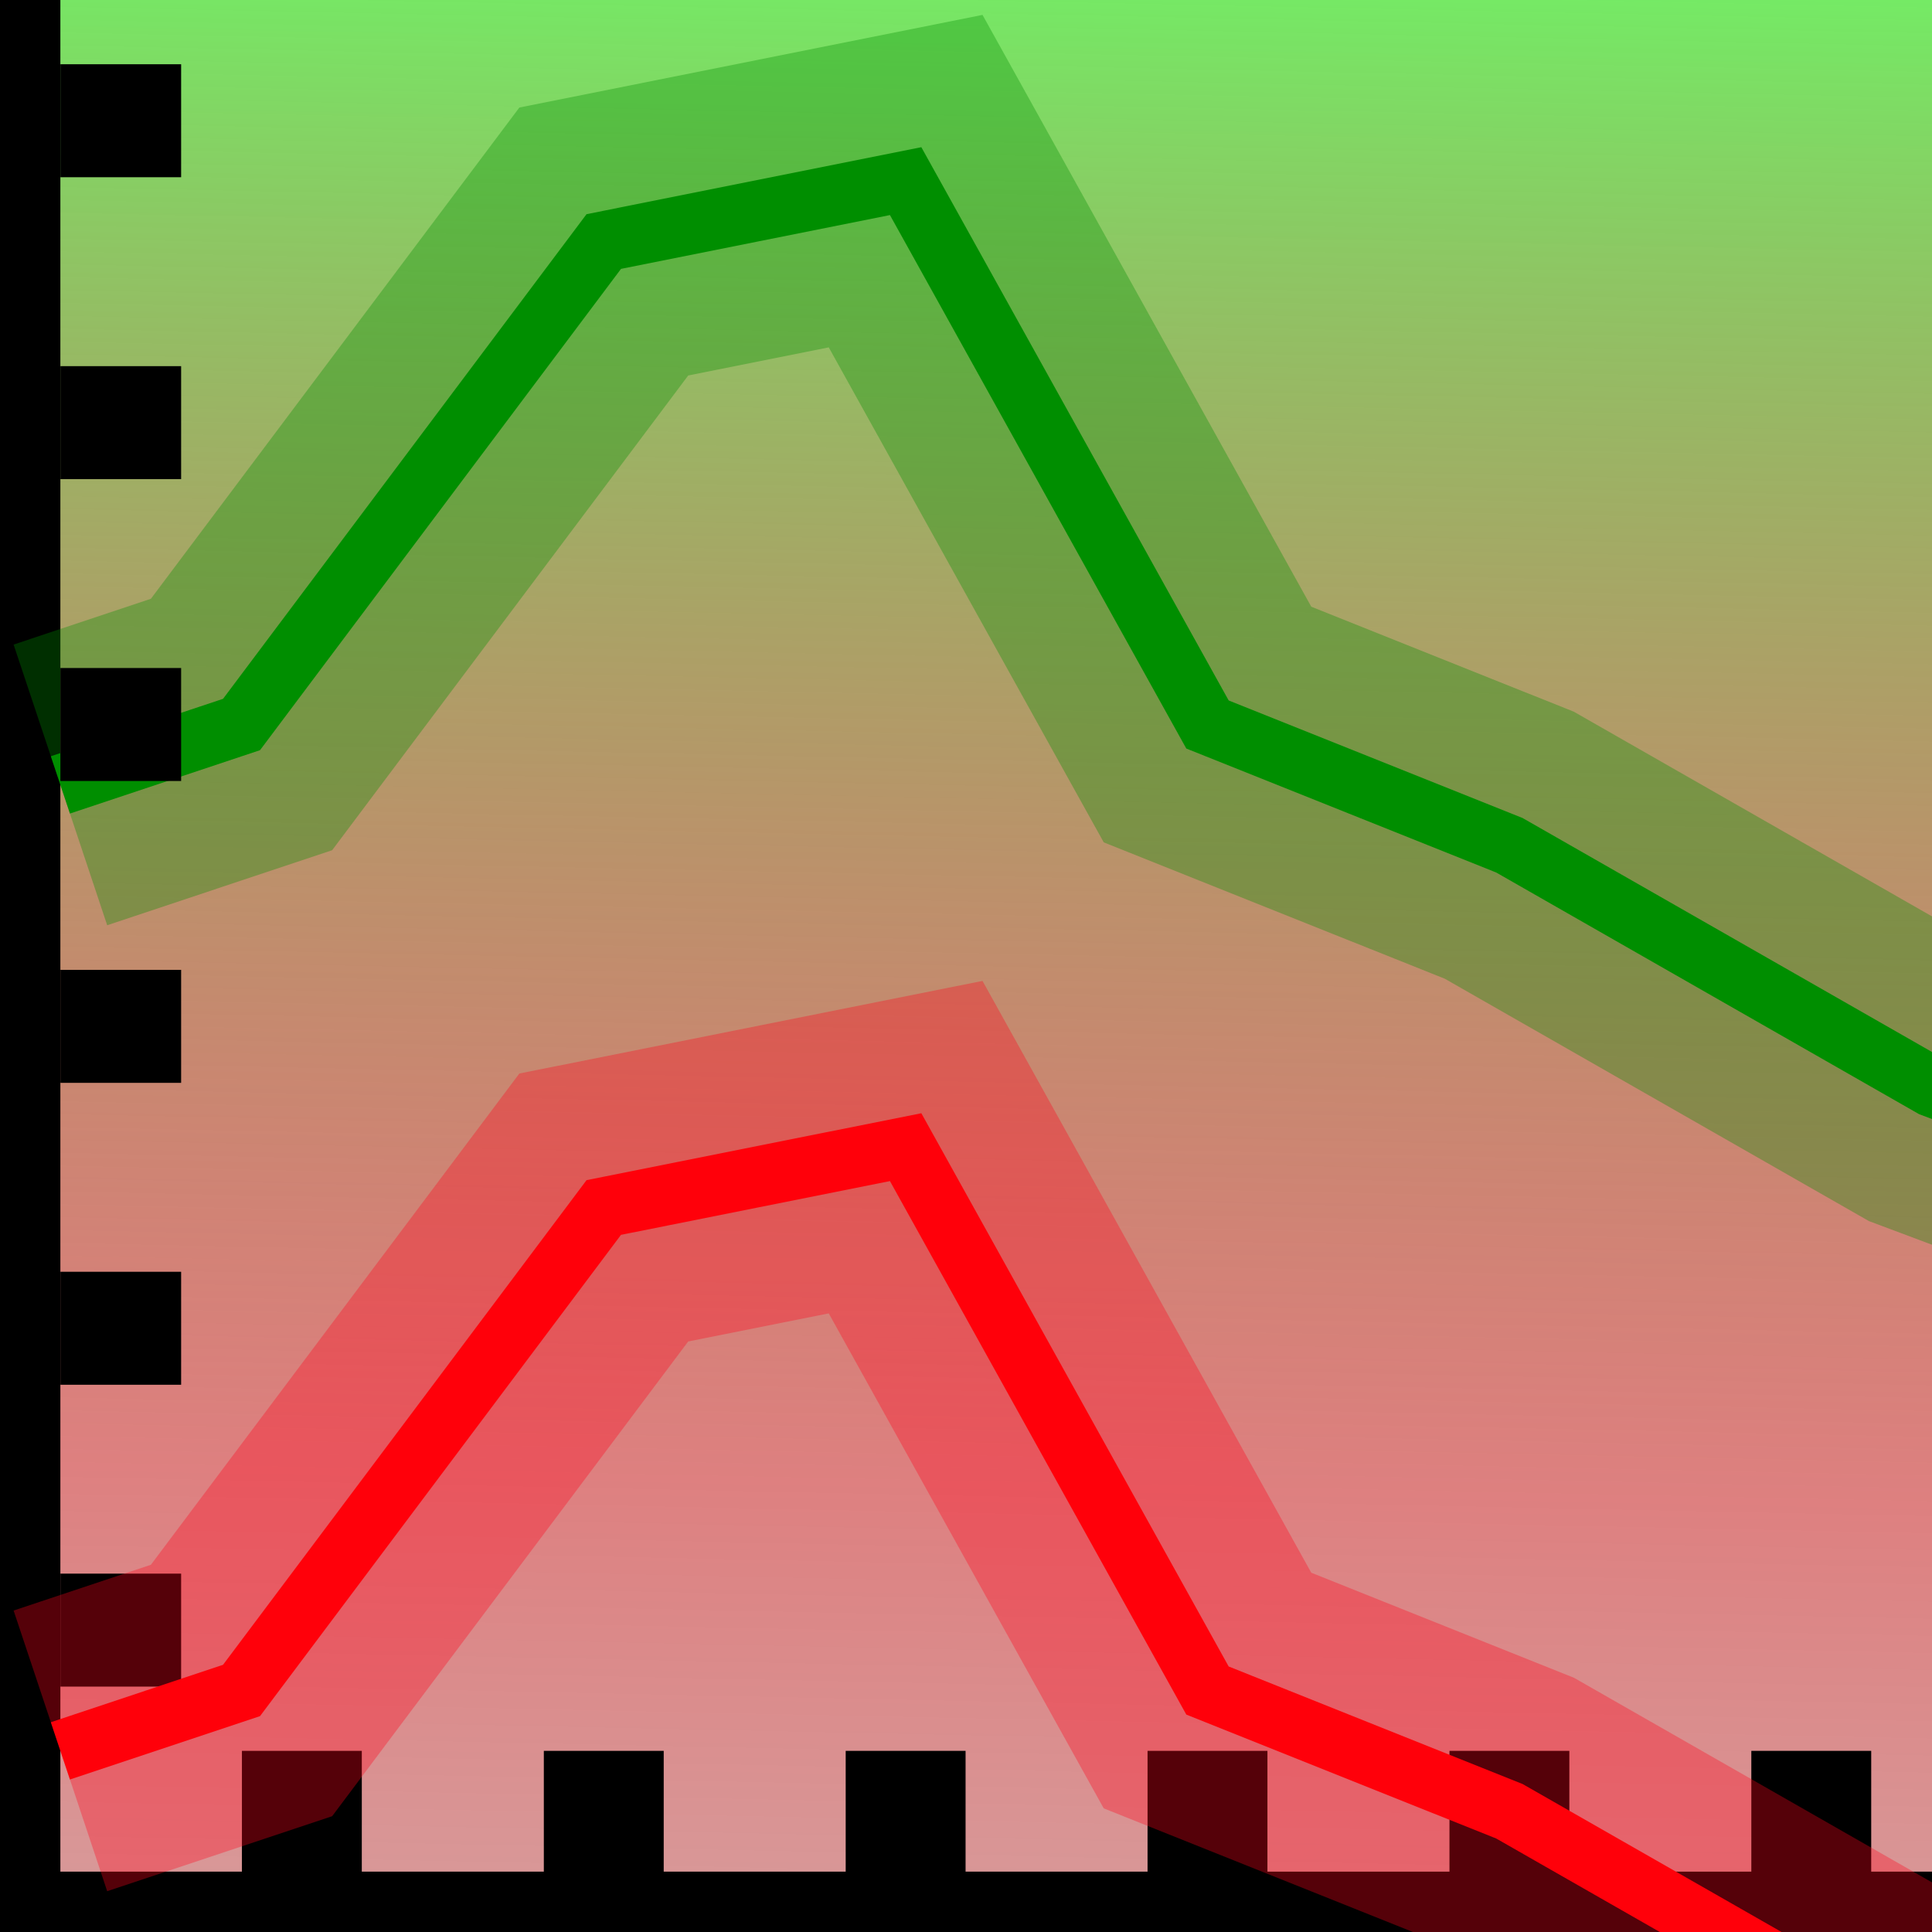
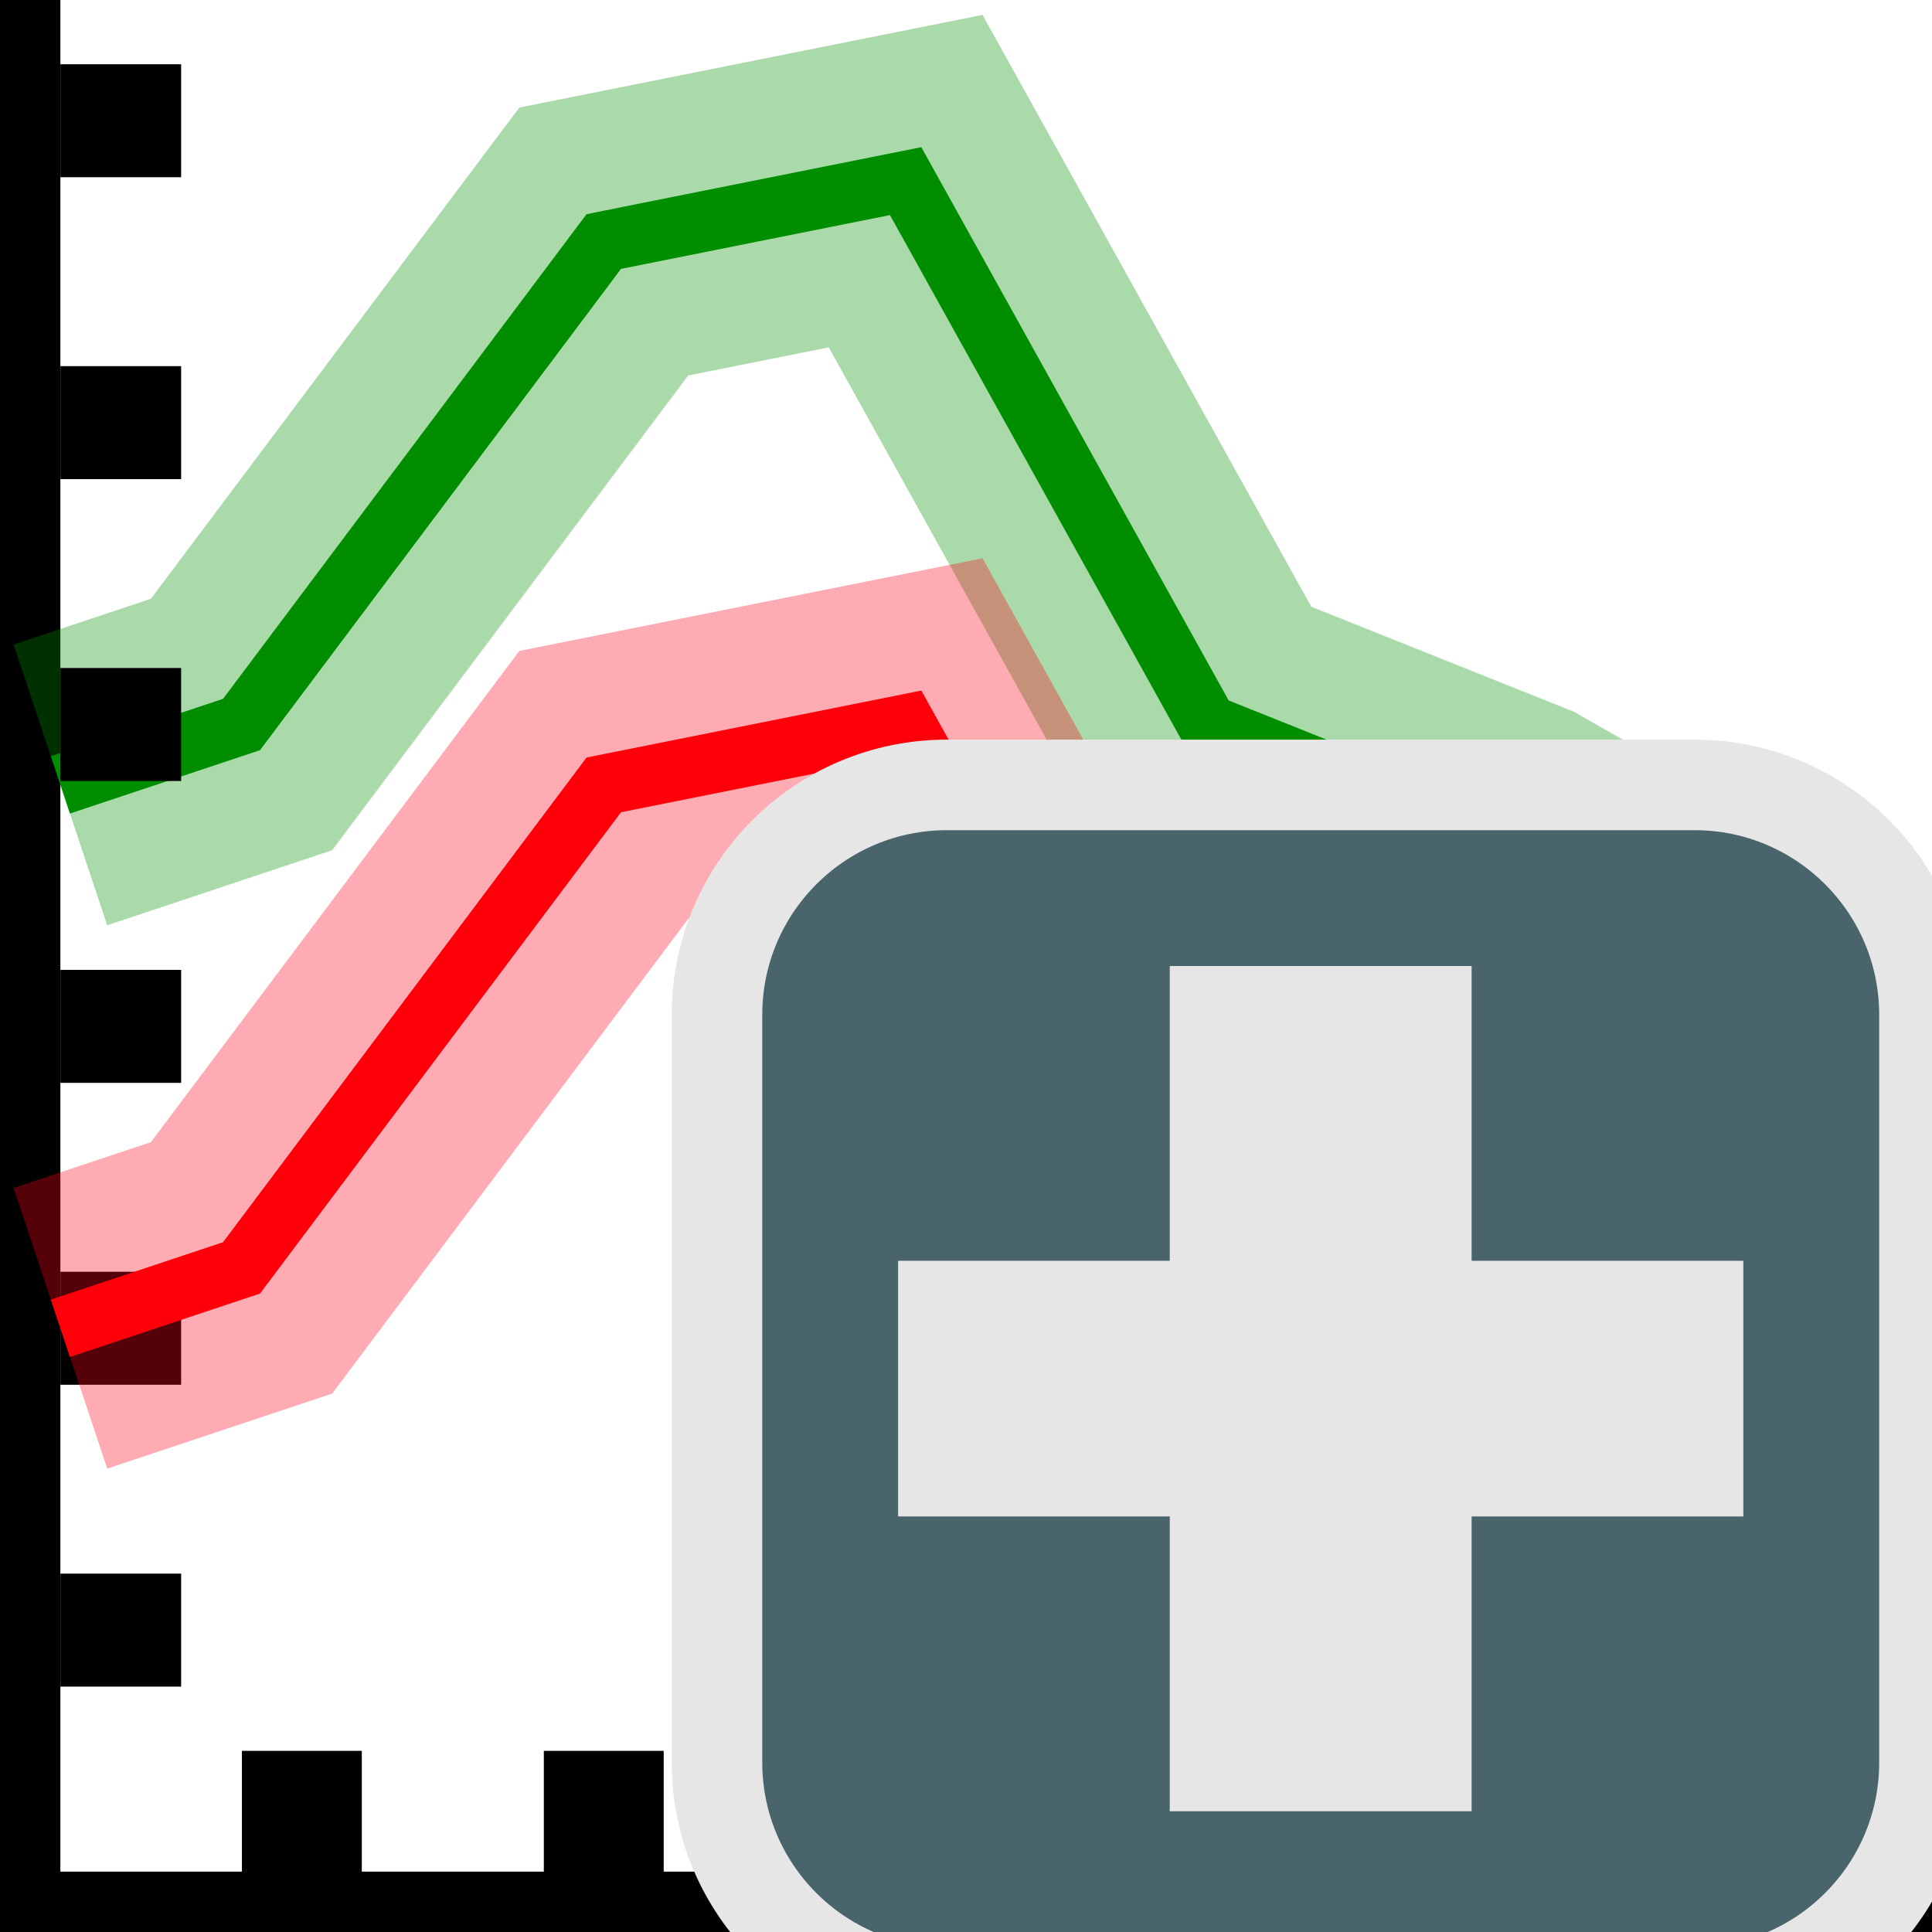
- <svg xmlns="http://www.w3.org/2000/svg" xmlns:xlink="http://www.w3.org/1999/xlink" width="34.133" height="34.133" id="svg2985" version="1.1">
+ <svg xmlns="http://www.w3.org/2000/svg" width="34.133" height="34.133" id="svg2985" version="1.1">
  <defs id="defs2987">
    <linearGradient id="linearGradient3815">
      <stop style="stop-color:#67ff67;stop-opacity:1;" offset="0" id="stop3817" />
      <stop id="stop3823" offset="0.781" style="stop-color:#bc0000;stop-opacity:0.498;" />
      <stop style="stop-color:#9c0000;stop-opacity:0.392;" offset="1" id="stop3819" />
    </linearGradient>
-     <linearGradient xlink:href="#linearGradient3815" id="linearGradient3821" x1="10.062" y1="15" x2="19.938" y2="15" gradientUnits="userSpaceOnUse" gradientTransform="matrix(-0.04564434,3.769876,-2.634471,-0.06094477,58.8684,-39.7936)" />
  </defs>
  <g id="layer1">
    <rect style="fill:#ffffff;fill-opacity:1;fill-rule:evenodd;stroke:#004800;stroke-width:0;stroke-linecap:square;stroke-linejoin:miter;stroke-miterlimit:4;stroke-dasharray:none;stroke-dashoffset:0;stroke-opacity:0.333" id="rect3991" width="34.133" height="34.133" x="0" y="9.4739036e-16" rx="0" ry="3.315" />
-     <path style="color:#000000;font-style:normal;font-variant:normal;font-weight:normal;font-stretch:normal;font-size:medium;line-height:normal;font-family:Sans;-inkscape-font-specification:Sans;text-indent:0;text-align:start;text-decoration:none;text-decoration-line:none;letter-spacing:normal;word-spacing:normal;text-transform:none;writing-mode:lr-tb;direction:ltr;baseline-shift:baseline;text-anchor:start;display:inline;overflow:visible;visibility:visible;fill:url(#linearGradient3821);fill-opacity:1;fill-rule:nonzero;stroke:none;stroke-width:10.524;marker:none;enable-background:accumulate" d="M 37.333,-2.347 0.451,-3.2 0,34.028 36.883,34.881 Z" id="path3045" />
    <path style="fill:none;stroke:#000000;stroke-width:2.133;stroke-linecap:butt;stroke-linejoin:miter;stroke-miterlimit:4;stroke-dasharray:none;stroke-opacity:1" d="M 0,0 V 34.133" id="path2996" />
    <path style="fill:none;stroke:#000000;stroke-width:2.133;stroke-linecap:butt;stroke-linejoin:miter;stroke-miterlimit:4;stroke-dasharray:none;stroke-opacity:1" d="M 34.133,34.133 H 0" id="path2998" />
    <path style="fill:none;stroke:#000000;stroke-width:1.996px;stroke-linecap:butt;stroke-linejoin:miter;stroke-opacity:1" d="M 1.067,28.8 C 3.2,28.8 3.2,28.8 3.2,28.8" id="path3772-0" />
    <path style="fill:none;stroke:#000000;stroke-width:2.118px;stroke-linecap:butt;stroke-linejoin:miter;stroke-opacity:1" d="m 5.333,35.2 c 0,-4.267 0,-4.267 0,-4.267" id="path3840" />
    <path style="fill:none;stroke:#008e00;stroke-width:1.067px;stroke-linecap:butt;stroke-linejoin:miter;stroke-opacity:1" d="M 1.067,13.867 4.267,12.8 10.667,4.267 16,3.2 l 5.333,9.6 5.333,2.133 7.467,4.267 8.533,3.2" id="path4037" />
    <path style="fill:none;stroke:#008e00;stroke-width:5.227;stroke-linecap:butt;stroke-linejoin:miter;stroke-miterlimit:4;stroke-dasharray:none;stroke-opacity:0.333" d="M 1.067,13.867 4.267,12.8 10.667,4.267 16,3.2 l 5.333,9.6 5.333,2.133 7.467,4.267 8.533,3.2" id="path4037-3" />
    <path style="fill:none;stroke:#000000;stroke-width:2.118px;stroke-linecap:butt;stroke-linejoin:miter;stroke-opacity:1" d="m 10.667,35.2 c 0,-4.267 0,-4.267 0,-4.267" id="path3840-8" />
    <path style="fill:none;stroke:#000000;stroke-width:2.118px;stroke-linecap:butt;stroke-linejoin:miter;stroke-opacity:1" d="m 21.333,35.2 c 0,-4.267 0,-4.267 0,-4.267" id="path3840-9" />
    <path style="fill:none;stroke:#000000;stroke-width:2.118px;stroke-linecap:butt;stroke-linejoin:miter;stroke-opacity:1" d="m 26.667,35.2 c 0,-4.267 0,-4.267 0,-4.267" id="path3840-0" />
    <path style="fill:none;stroke:#000000;stroke-width:2.118px;stroke-linecap:butt;stroke-linejoin:miter;stroke-opacity:1" d="m 32,35.2 c 0,-4.267 0,-4.267 0,-4.267" id="path3840-3" />
    <path style="fill:none;stroke:#000000;stroke-width:2.118px;stroke-linecap:butt;stroke-linejoin:miter;stroke-opacity:1" d="m 16,35.2 c 0,-4.267 0,-4.267 0,-4.267" id="path3840-6" />
    <path style="fill:none;stroke:#000000;stroke-width:1.996px;stroke-linecap:butt;stroke-linejoin:miter;stroke-opacity:1" d="m 1.067,23.467 c 2.133,0 2.133,0 2.133,0" id="path3772-0-2" />
    <path style="fill:none;stroke:#000000;stroke-width:1.996px;stroke-linecap:butt;stroke-linejoin:miter;stroke-opacity:1" d="m 1.067,18.133 c 2.133,0 2.133,0 2.133,0" id="path3772-0-1" />
    <path style="fill:none;stroke:#000000;stroke-width:1.996px;stroke-linecap:butt;stroke-linejoin:miter;stroke-opacity:1" d="M 1.067,12.8 C 3.2,12.8 3.2,12.8 3.2,12.8" id="path3772-0-3" />
    <path style="fill:none;stroke:#000000;stroke-width:1.996px;stroke-linecap:butt;stroke-linejoin:miter;stroke-opacity:1" d="m 1.067,7.467 c 2.133,0 2.133,0 2.133,0" id="path3772-0-4" />
    <path style="fill:none;stroke:#000000;stroke-width:1.996px;stroke-linecap:butt;stroke-linejoin:miter;stroke-opacity:1" d="m 1.067,2.133 c 2.133,0 2.133,0 2.133,0" id="path3772-0-9" />
-     <path style="fill:none;stroke:#ff031b;stroke-width:5.227;stroke-linecap:butt;stroke-linejoin:miter;stroke-miterlimit:4;stroke-dasharray:none;stroke-opacity:0.333" d="m 1.067,30.933 3.2,-1.067 L 10.667,21.333 16,20.267 l 5.333,9.6 L 26.667,32 l 7.467,4.267 8.533,3.2" id="path4037-3-6" />
-     <path style="fill:none;stroke:#ff000a;stroke-width:1.067px;stroke-linecap:butt;stroke-linejoin:miter;stroke-opacity:1" d="m 1.067,30.933 3.2,-1.067 L 10.667,21.333 16,20.267 l 5.333,9.6 L 26.667,32 l 7.467,4.267 8.533,3.2" id="path4037-31" />
+     <path style="fill:none;stroke:#ff031b;stroke-width:5.227;stroke-linecap:butt;stroke-linejoin:miter;stroke-miterlimit:4;stroke-dasharray:none;stroke-opacity:0.333" d="m 1.067,23.467 3.2,-1.067 6.4,-8.533 5.333,-1.067 5.333,9.6 5.333,2.133 7.467,4.267 8.533,3.2" id="path4037-3-6" />
+     <path style="fill:none;stroke:#ff000a;stroke-width:1.067px;stroke-linecap:butt;stroke-linejoin:miter;stroke-opacity:1" d="m 1.067,23.467 3.2,-1.067 6.4,-8.533 5.333,-1.067 5.333,9.6 5.333,2.133 7.467,4.267 8.533,3.2" id="path4037-31" />
    <path style="fill:#aa0000;stroke:#000000;stroke-width:4.517;stroke-linecap:butt;stroke-linejoin:miter;stroke-miterlimit:4;stroke-dasharray:none;stroke-opacity:1" d="M 54.4,39.467 H 69.333" id="path3782" />
+     <rect style="fill:#49646b;fill-opacity:1;fill-rule:evenodd;stroke:#e6e6e6;stroke-width:1.6;stroke-linecap:square;stroke-linejoin:miter;stroke-miterlimit:4;stroke-dasharray:none;stroke-dashoffset:0;stroke-opacity:1" id="rect908" width="21.333" height="21.333" x="12.667" y="13.867" ry="4.063" />
+     <path style="fill:none;stroke:#e6e6e6;stroke-width:4.517;stroke-linecap:butt;stroke-linejoin:miter;stroke-miterlimit:4;stroke-dasharray:none;stroke-opacity:1" d="M 15.867,24.533 H 30.8" id="path910" />
+     <path style="fill:#ffffff;stroke:#e6e6e6;stroke-width:5.333;stroke-linecap:butt;stroke-linejoin:miter;stroke-miterlimit:4;stroke-dasharray:none;stroke-opacity:1" d="M 23.333,17.067 V 32" id="path912" />
  </g>
</svg>
